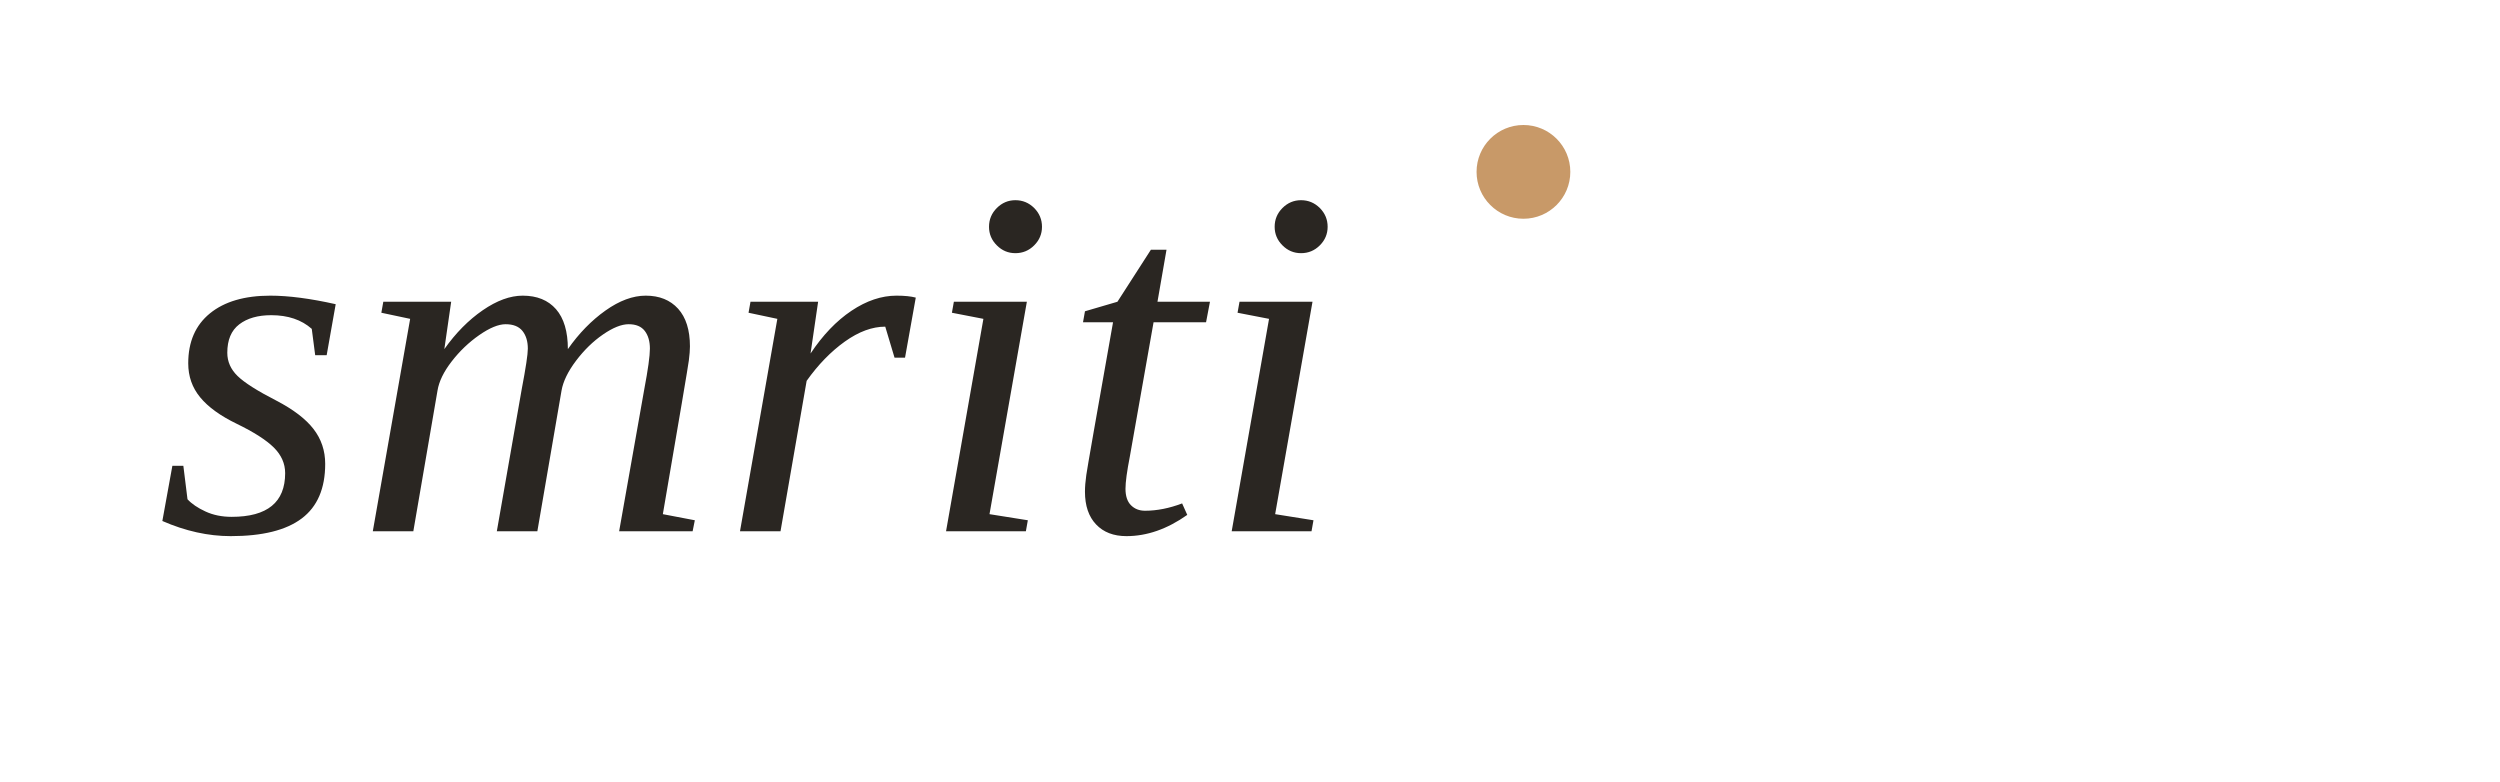
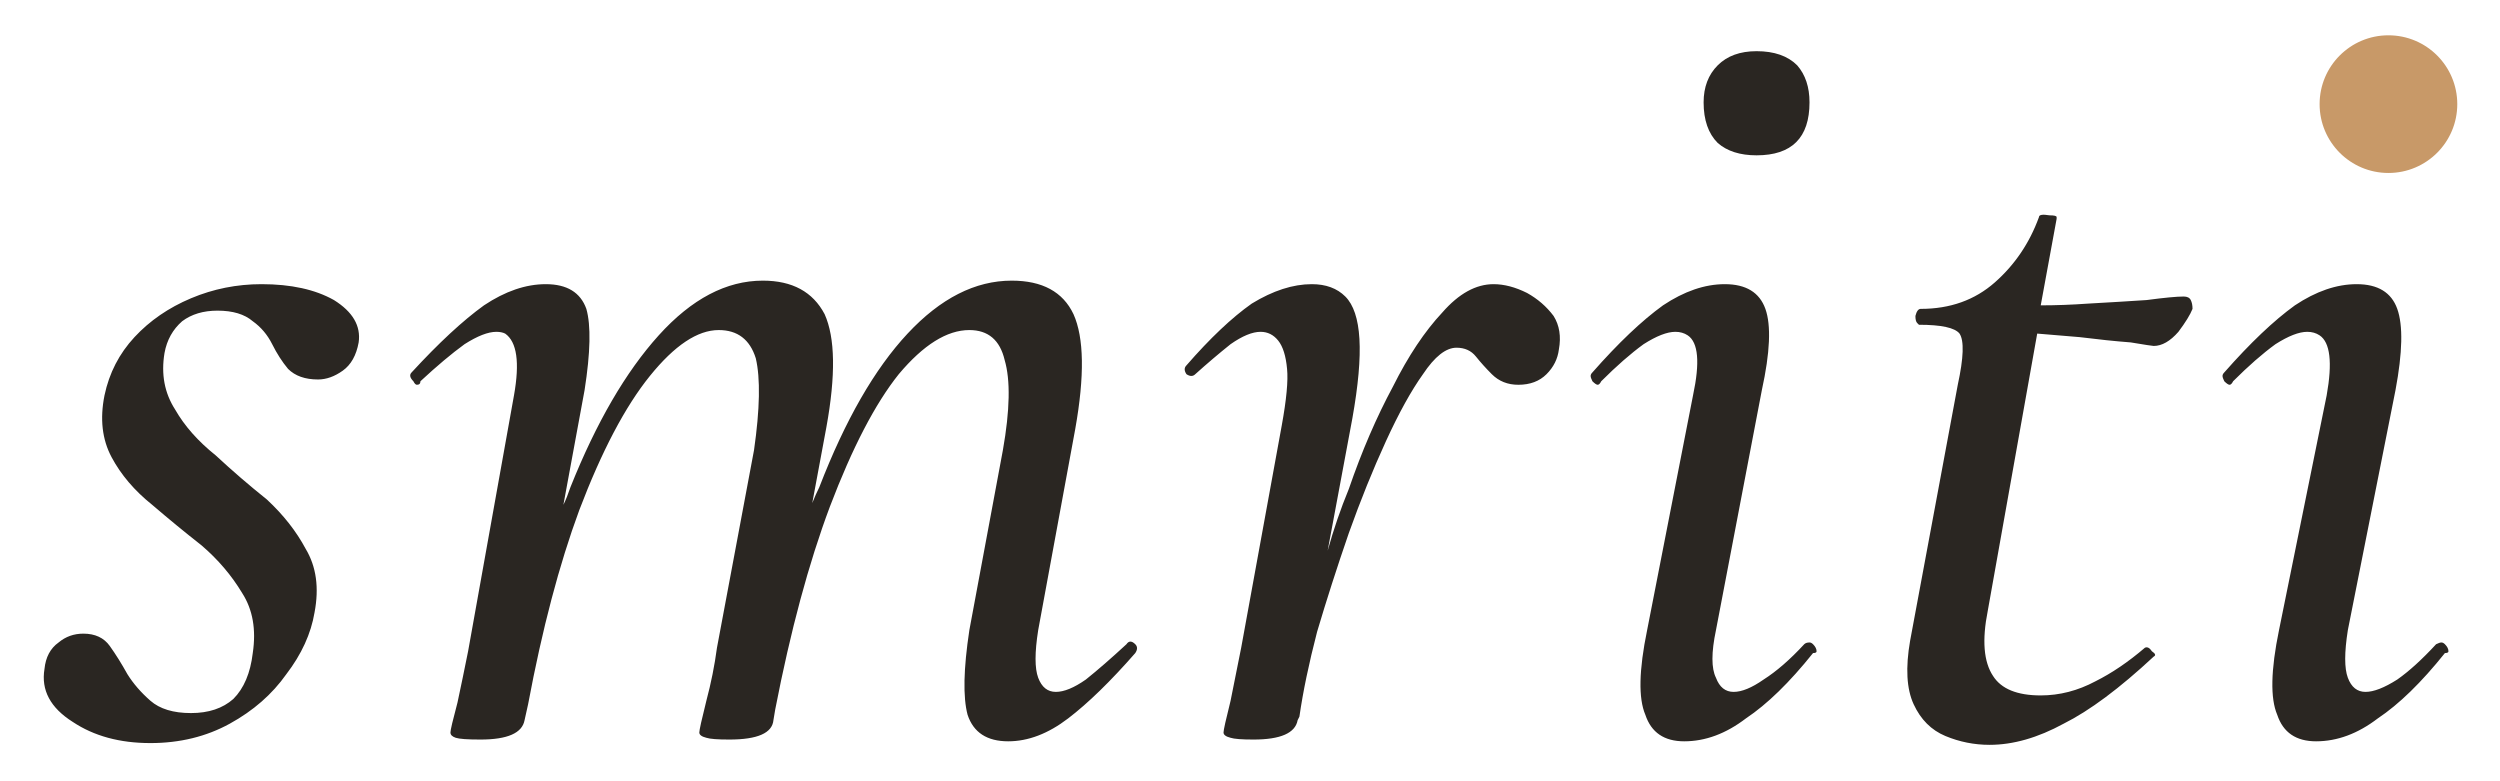
- <svg xmlns="http://www.w3.org/2000/svg" viewBox="0 0 320 100" width="320" height="100" role="img" aria-label="Smriti">
+ <svg xmlns="http://www.w3.org/2000/svg" viewBox="0 0 140.8 44.2" width="282" height="88" role="img" aria-label="Smriti">
  <style>
    .wordmark { fill: #2a2622; }
    @media (prefers-color-scheme: dark) {
      .wordmark { fill: #f1ebde; }
    }
  </style>
-   <text class="wordmark" x="20" y="68" font-family="'Cormorant Garamond', Cormorant, 'Iowan Old Style', Garamond, 'Times New Roman', serif" font-style="italic" font-weight="500" font-size="64" letter-spacing="0.5">smriti</text>
-   <circle cx="195" cy="22" r="6" fill="#c89968" />
+   <path class="wordmark" d="M8.1 42.1Q5.5 42.1 3.7 40.9Q1.8 39.7 2.1 37.9Q2.2 36.9 2.9 36.4Q3.5 35.9 4.3 35.9Q5.3 35.9 5.8 36.6Q6.3 37.3 6.8 38.2Q7.3 39 8.1 39.7Q8.9 40.4 10.4 40.4Q11.9 40.4 12.8 39.6Q13.7 38.7 13.9 37Q14.2 35 13.3 33.6Q12.4 32.1 11 30.9Q9.6 29.8 8.2 28.6Q6.7 27.4 5.9 25.9Q5.1 24.4 5.5 22.4Q5.9 20.5 7.2 19.1Q8.5 17.7 10.4 16.9Q12.3 16.1 14.4 16.1Q16.9 16.1 18.5 17Q20.1 18 19.9 19.4Q19.7 20.5 19 21Q18.3 21.5 17.6 21.5Q16.5 21.5 15.9 20.9Q15.4 20.3 15 19.5Q14.6 18.7 13.9 18.2Q13.2 17.6 11.9 17.6Q10.7 17.6 9.9 18.2Q9.1 18.9 8.9 20Q8.6 21.8 9.5 23.2Q10.3 24.6 11.8 25.8Q13.2 27.1 14.7 28.3Q16.1 29.6 16.9 31.1Q17.8 32.6 17.4 34.7Q17.1 36.5 15.8 38.2Q14.6 39.9 12.6 41Q10.6 42.1 8.1 42.1ZM56.7 42Q54.9 42 54.4 40.5Q54 39 54.5 35.7L56.4 25.5Q57 22.1 56.5 20.4Q56.1 18.7 54.5 18.7Q52.6 18.7 50.5 21.2Q48.5 23.7 46.6 28.7Q44.8 33.5 43.5 40.2L43.4 40.8Q43.3 41.9 40.9 41.9Q39.9 41.9 39.6 41.8Q39.2 41.7 39.2 41.5Q39.2 41.3 39.6 39.7Q40 38.2 40.2 36.7L42.3 25.5Q42.8 22 42.4 20.3Q41.9 18.7 40.3 18.7Q38.5 18.7 36.4 21.3Q34.3 23.9 32.4 28.9Q30.7 33.5 29.5 39.9L29.3 40.8Q29.1 41.9 26.8 41.9Q25.7 41.9 25.4 41.8Q25.1 41.7 25.1 41.5Q25.1 41.3 25.5 39.8Q25.8 38.4 26.1 36.9L28.7 22.4Q29.2 19.6 28.2 18.9Q28 18.8 27.7 18.8Q27 18.8 25.9 19.5Q24.8 20.3 23.4 21.6Q23.4 21.8 23.2 21.8Q23.1 21.8 23 21.6Q22.7 21.3 22.9 21.1Q25.2 18.6 27 17.3Q28.8 16.1 30.5 16.1Q32.3 16.1 32.8 17.5Q33.2 18.9 32.7 22.1L31.5 28.6Q31.7 28.2 31.9 27.6Q34.1 22.1 36.9 19Q39.7 15.9 42.8 15.9Q45.3 15.9 46.3 17.8Q47.2 19.8 46.4 24.2L45.6 28.5Q45.8 28 46 27.6Q48.2 21.9 51 18.9Q53.8 15.9 56.9 15.9Q59.5 15.9 60.4 17.8Q61.3 19.8 60.5 24.3L58.4 35.7Q58.1 37.6 58.4 38.4Q58.7 39.2 59.4 39.2Q60.1 39.2 61.1 38.5Q62.1 37.7 63.4 36.5Q63.6 36.2 63.9 36.5Q64.1 36.7 63.9 37Q61.8 39.4 60.1 40.7Q58.4 42 56.7 42ZM73.1 40.8Q72.9 41.9 70.6 41.9Q69.6 41.9 69.3 41.8Q68.9 41.7 68.9 41.5Q68.9 41.3 69.3 39.7Q69.6 38.2 69.9 36.7L72.2 24.1Q72.6 21.9 72.5 20.9Q72.4 19.8 72 19.3Q71.6 18.8 71 18.8Q70.3 18.8 69.3 19.5Q68.3 20.3 67.3 21.2Q67.1 21.4 66.8 21.2Q66.6 20.9 66.8 20.7Q68.8 18.4 70.5 17.2Q72.3 16.1 73.9 16.1Q75.1 16.1 75.8 16.8Q76.5 17.5 76.6 19.2Q76.7 20.9 76.2 23.7L74.8 31.2Q75.3 29.4 76 27.7Q77.1 24.5 78.5 21.9Q79.8 19.3 81.3 17.7Q82.7 16.1 84.2 16.1Q85.1 16.1 86.1 16.6Q87 17.1 87.6 17.9Q88.1 18.7 87.9 19.8Q87.8 20.6 87.2 21.2Q86.6 21.8 85.6 21.8Q84.7 21.8 84.1 21.2Q83.6 20.7 83.2 20.2Q82.8 19.7 82.1 19.7Q81.2 19.7 80.2 21.2Q79.2 22.6 78.1 25Q77 27.4 76 30.2Q75 33.1 74.2 35.8Q73.5 38.5 73.2 40.6ZM95 42Q93.3 42 92.8 40.5Q92.2 39.1 92.9 35.7L95.5 22.4Q96.1 19.6 95.2 19Q94.9 18.8 94.5 18.8Q93.8 18.8 92.7 19.5Q91.6 20.3 90.3 21.6Q90.2 21.8 90.1 21.8Q90 21.8 89.8 21.6Q89.7 21.4 89.7 21.3Q89.7 21.2 89.8 21.1Q92 18.6 93.8 17.3Q95.6 16.1 97.3 16.1Q99.1 16.1 99.6 17.5Q100.1 18.9 99.4 22.1L96.8 35.7Q96.4 37.6 96.8 38.4Q97.1 39.2 97.8 39.2Q98.5 39.2 99.5 38.5Q100.6 37.8 101.8 36.5Q101.9 36.4 102.1 36.4Q102.2 36.4 102.3 36.5Q102.5 36.7 102.5 36.9Q102.5 37 102.3 37Q100.3 39.5 98.5 40.7Q96.8 42 95 42ZM99.1 8.8Q97.7 8.8 96.9 8.1Q96.1 7.3 96.1 5.8Q96.1 4.5 96.9 3.7Q97.7 2.9 99.1 2.9Q100.6 2.9 101.4 3.7Q102.1 4.5 102.1 5.8Q102.1 8.8 99.1 8.8ZM112.3 42.2Q111 42.2 109.8 41.7Q108.6 41.2 108 39.9Q107.4 38.6 107.8 36.3L110.5 21.8Q111 19.5 110.6 18.9Q110.2 18.4 108.3 18.4Q108.3 18.4 108.2 18.3Q108.1 18.2 108.1 17.9Q108.2 17.5 108.4 17.5Q110.9 17.5 112.6 16Q114.3 14.5 115.1 12.3Q115.1 12.1 115.7 12.2Q116.1 12.2 116.1 12.3Q116.1 12.4 116.1 12.4L115.2 17.3Q116.5 17.3 117.9 17.2Q119.7 17.1 121.2 17Q122.7 16.8 123.3 16.8Q123.6 16.8 123.7 17Q123.8 17.2 123.8 17.5Q123.6 18 123 18.8Q122.3 19.6 121.6 19.6Q121.5 19.6 120.3 19.4Q119 19.3 117.4 19.1Q116.1 19 115 18.9L112.2 34.6Q111.7 37.1 112.5 38.3Q113.2 39.4 115.2 39.4Q116.8 39.4 118.3 38.6Q119.7 37.9 121.1 36.7Q121.3 36.6 121.5 36.9Q121.8 37.1 121.6 37.2Q118.7 39.9 116.5 41Q114.3 42.2 112.3 42.2ZM130.8 42Q129.1 42 128.6 40.5Q128 39.1 128.7 35.7L131.4 22.4Q131.9 19.6 131 19Q130.7 18.8 130.3 18.8Q129.6 18.8 128.5 19.5Q127.4 20.3 126.1 21.6Q126 21.8 125.9 21.8Q125.8 21.8 125.6 21.6Q125.5 21.4 125.5 21.3Q125.5 21.2 125.6 21.1Q127.8 18.6 129.6 17.3Q131.4 16.1 133.1 16.1Q134.9 16.1 135.4 17.5Q135.9 18.9 135.3 22.1L132.6 35.7Q132.3 37.6 132.6 38.4Q132.9 39.2 133.6 39.2Q134.3 39.2 135.4 38.5Q136.4 37.8 137.6 36.5Q137.8 36.4 137.9 36.4Q138 36.4 138.1 36.5Q138.3 36.7 138.3 36.9Q138.3 37 138.1 37Q136.1 39.5 134.3 40.7Q132.6 42 130.8 42Z" />
+   <circle cx="134.9" cy="5.9" r="3.9" fill="#c89968" />
</svg>
